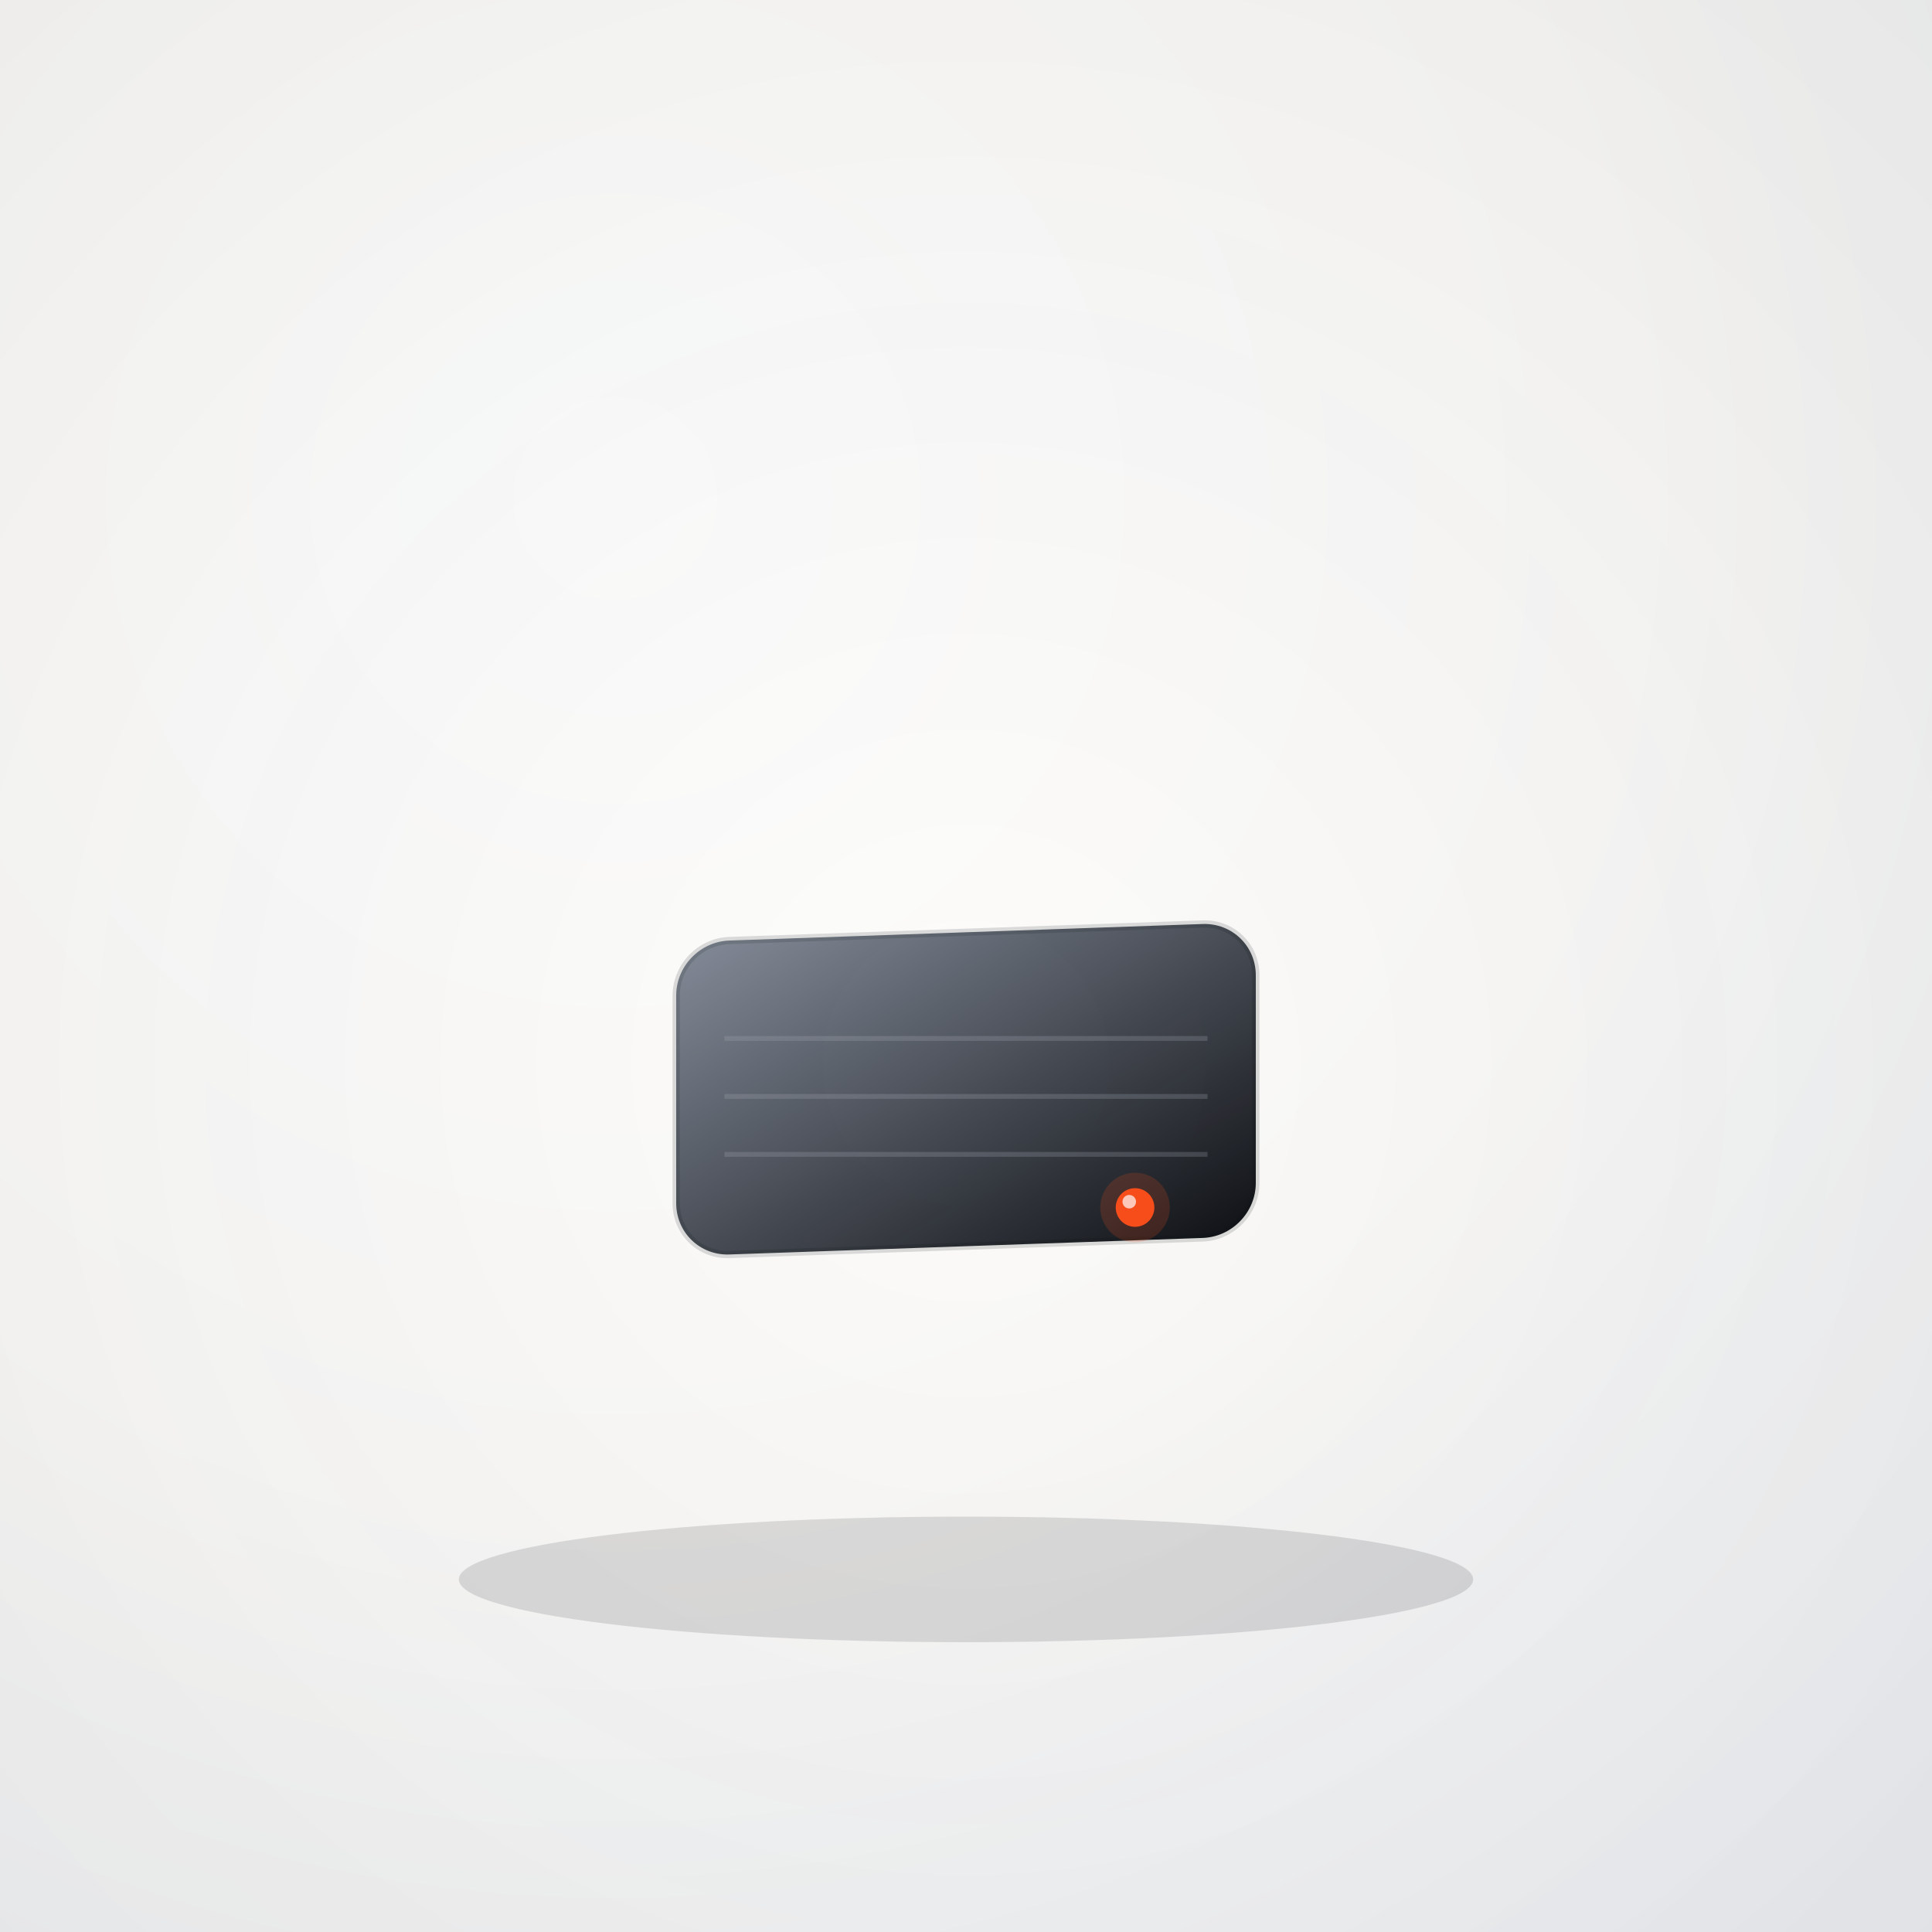
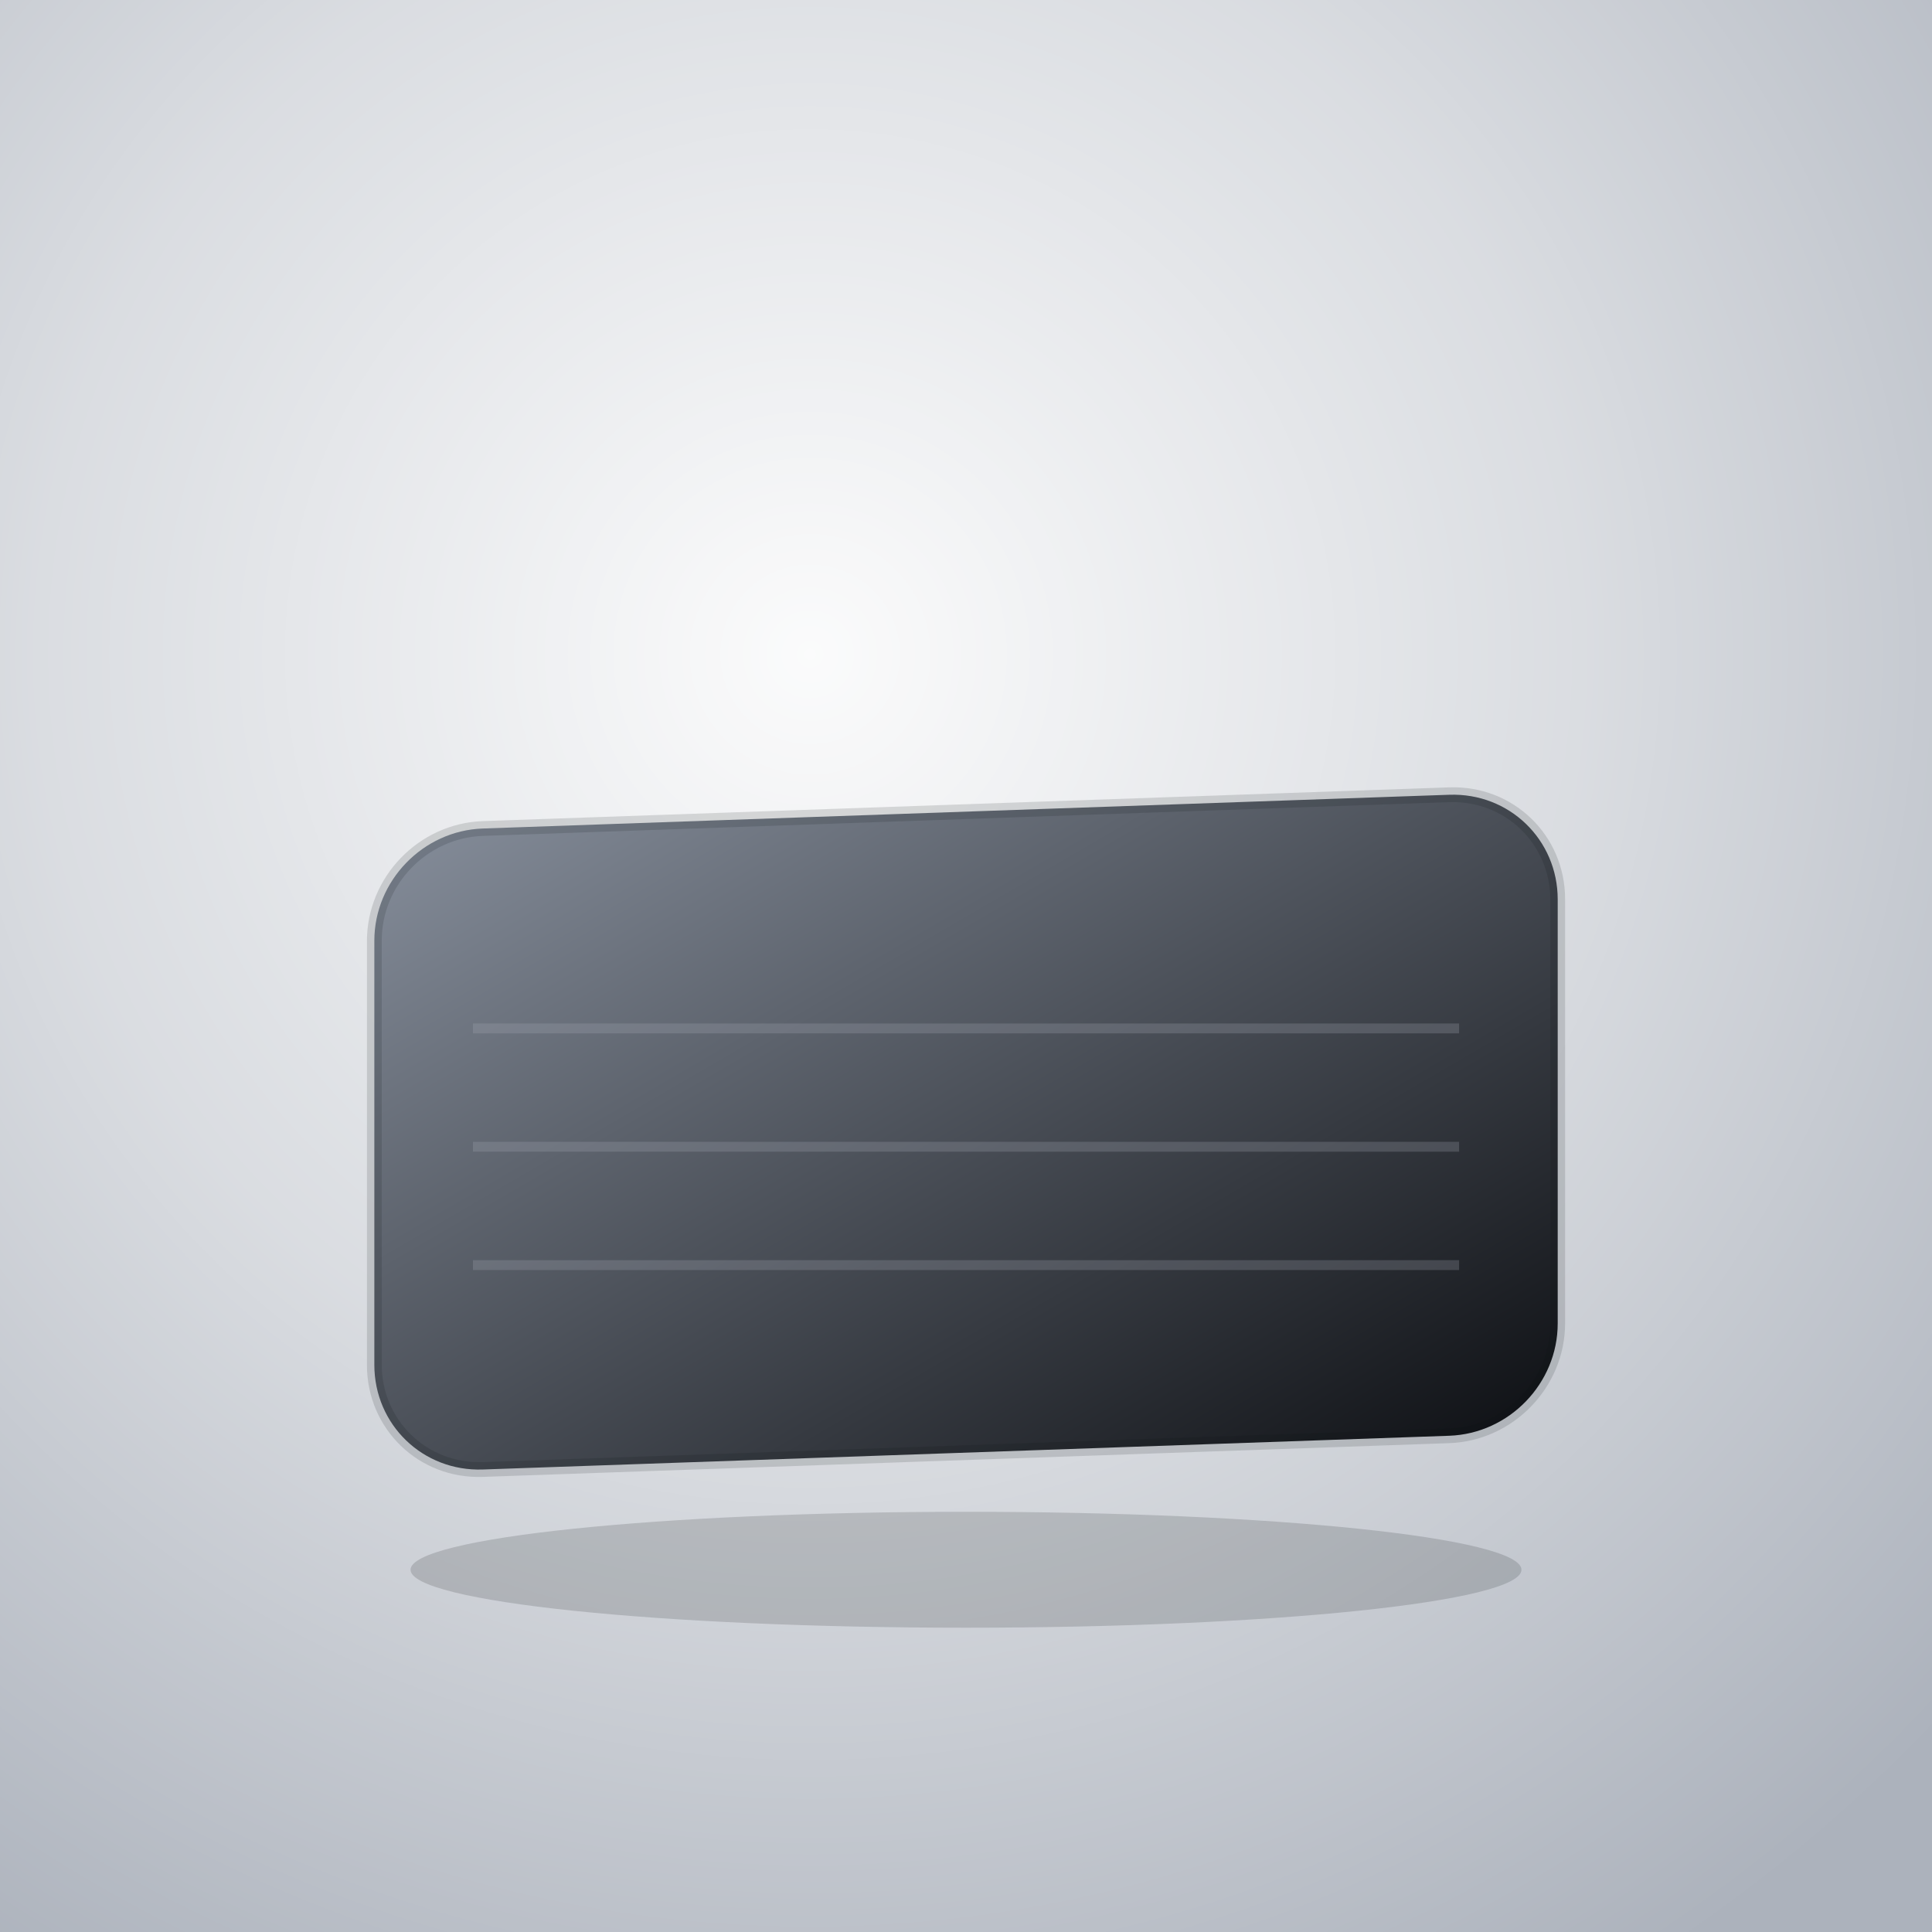
<svg xmlns="http://www.w3.org/2000/svg" viewBox="0 0 800 800" width="800" height="800">
  <defs>
-     <radialGradient id="wash47" cx="0.32" cy="0.26" r="0.95">
-       <stop offset="0" stop-color="#FFFFFF" stop-opacity="1" />
-       <stop offset="0.55" stop-color="#FBFAF8" stop-opacity="1" />
-       <stop offset="1" stop-color="#ECEEF2" stop-opacity="1" />
+     <radialGradient id="glow54" cx="0.42" cy="0.34" r="0.8">
+       <stop offset="0" stop-color="#FFFFFF" stop-opacity="0.95" />
+       <stop offset="0.5" stop-color="#FFFFFF" stop-opacity="0.55" />
+       <stop offset="1" stop-color="#FFFFFF" stop-opacity="0" />
    </radialGradient>
-     <radialGradient id="vig48" cx="0.5" cy="0.55" r="0.75">
-       <stop offset="0" stop-color="#0E1014" stop-opacity="0" />
-       <stop offset="1" stop-color="#0E1014" stop-opacity="0.06" />
-     </radialGradient>
-     <linearGradient id="box49" x1="0" y1="0" x2="1" y2="1">
+     <linearGradient id="box55" x1="0" y1="0" x2="1" y2="1">
      <stop offset="0" stop-color="#858D9A" stop-opacity="1" />
      <stop offset="1" stop-color="#0E1014" stop-opacity="1" />
    </linearGradient>
  </defs>
-   <rect width="800" height="800" fill="#FBFAF8" />
-   <rect width="800" height="800" fill="url(#wash47)" />
-   <ellipse cx="400" cy="654" rx="210" ry="26" fill="#0E1014" opacity="0.13" filter="url(#blur50)" />
-   <g transform="skewY(-2)">
-     <rect x="280" y="400" width="240" height="130" rx="22" fill="url(#box49)" stroke="#0E1014" stroke-width="3" stroke-opacity="0.14" />
+   <rect width="800" height="800" fill="#acb2bc" />
+   <rect width="800" height="800" fill="url(#glow54)" />
+   <ellipse cx="400" cy="650" rx="230" ry="24" fill="#0E1014" opacity="0.16" filter="url(#blur56)" />
+   <g transform="translate(-416.67,-452.08) scale(2.0417)">
+     <g transform="skewY(-2)">
+       <rect x="280" y="400" width="240" height="130" rx="22" fill="url(#box55)" stroke="#0E1014" stroke-width="3" stroke-opacity="0.14" />
+     </g>
+     <line x1="300" y1="430" x2="500" y2="430" stroke="#aaafb8" stroke-width="2" stroke-opacity="0.25" />
+     <line x1="300" y1="454" x2="500" y2="454" stroke="#aaafb8" stroke-width="2" stroke-opacity="0.25" />
+     <line x1="300" y1="478" x2="500" y2="478" stroke="#aaafb8" stroke-width="2" stroke-opacity="0.25" />
  </g>
-   <line x1="300" y1="430" x2="500" y2="430" stroke="#aaafb8" stroke-width="2" stroke-opacity="0.25" />
-   <line x1="300" y1="454" x2="500" y2="454" stroke="#aaafb8" stroke-width="2" stroke-opacity="0.25" />
-   <line x1="300" y1="478" x2="500" y2="478" stroke="#aaafb8" stroke-width="2" stroke-opacity="0.25" />
-   <g>
-     <circle cx="470" cy="500" r="14.4" fill="#F94E1B" opacity="0.18" />
-     <circle cx="470" cy="500" r="8" fill="#F94E1B" />
-     <circle cx="467.6" cy="497.6" r="2.8" fill="#FFFFFF" opacity="0.7" />
-   </g>
-   <rect width="800" height="800" fill="url(#vig48)" />
</svg>
